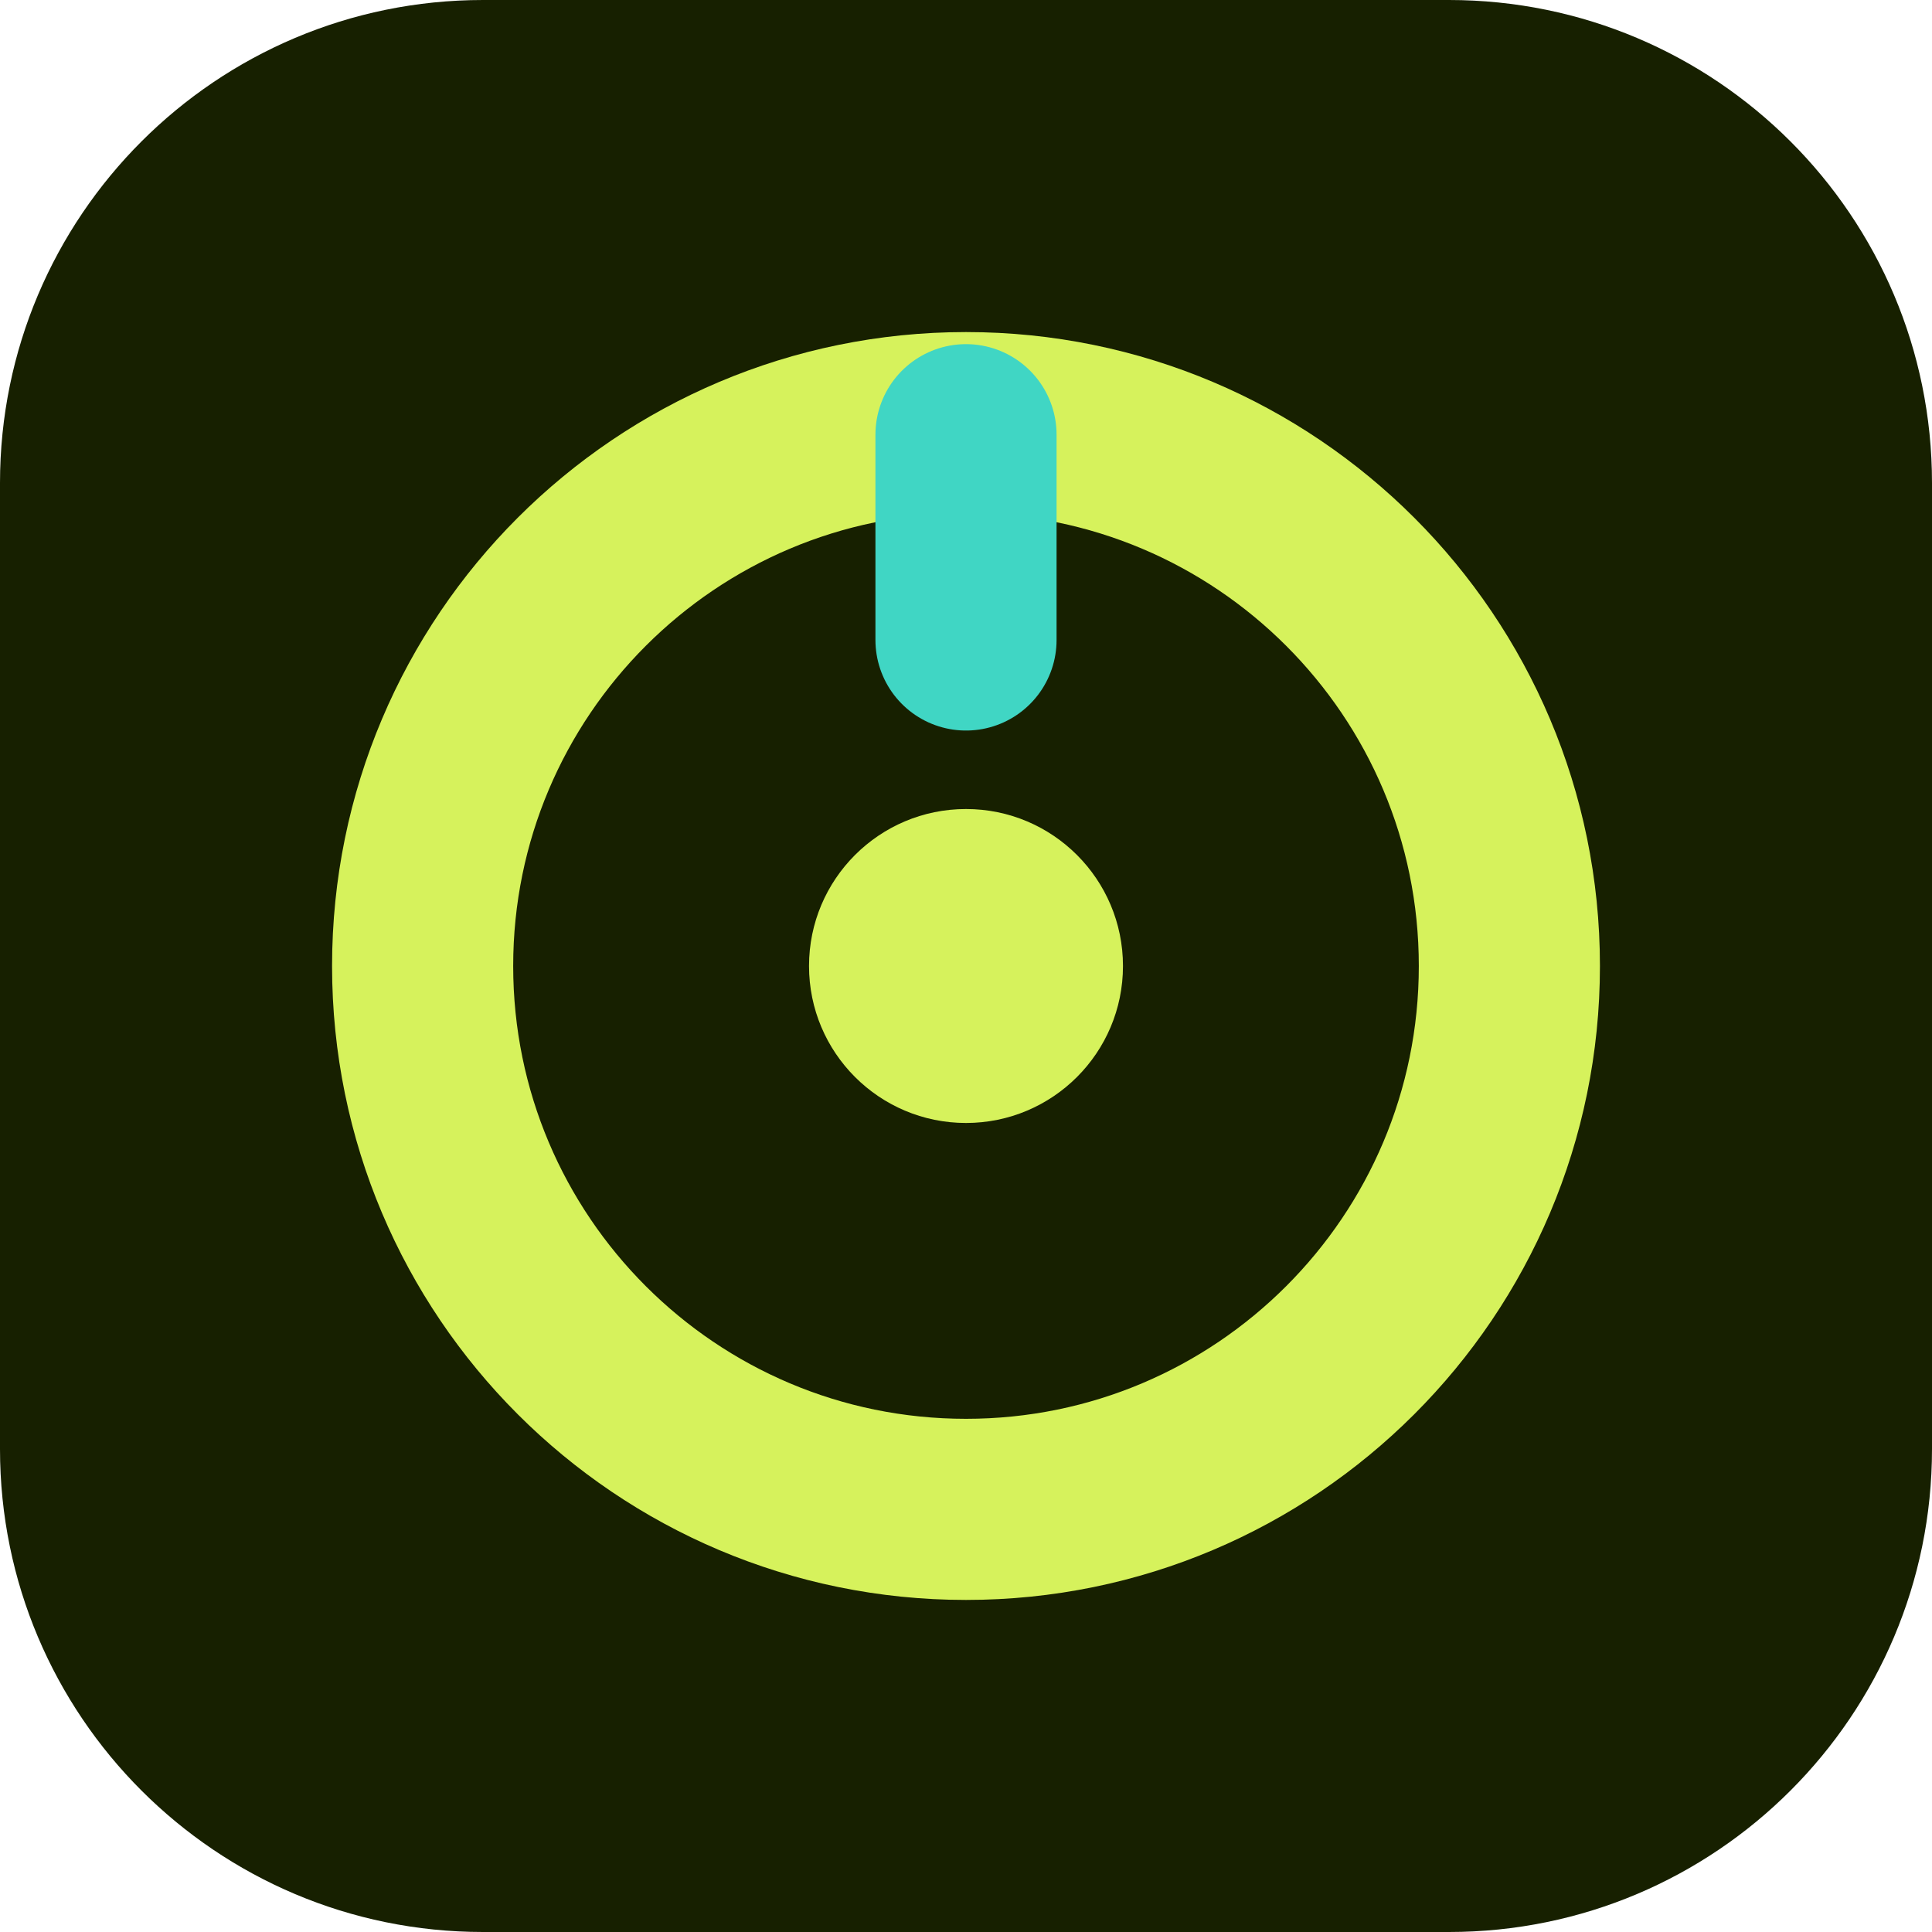
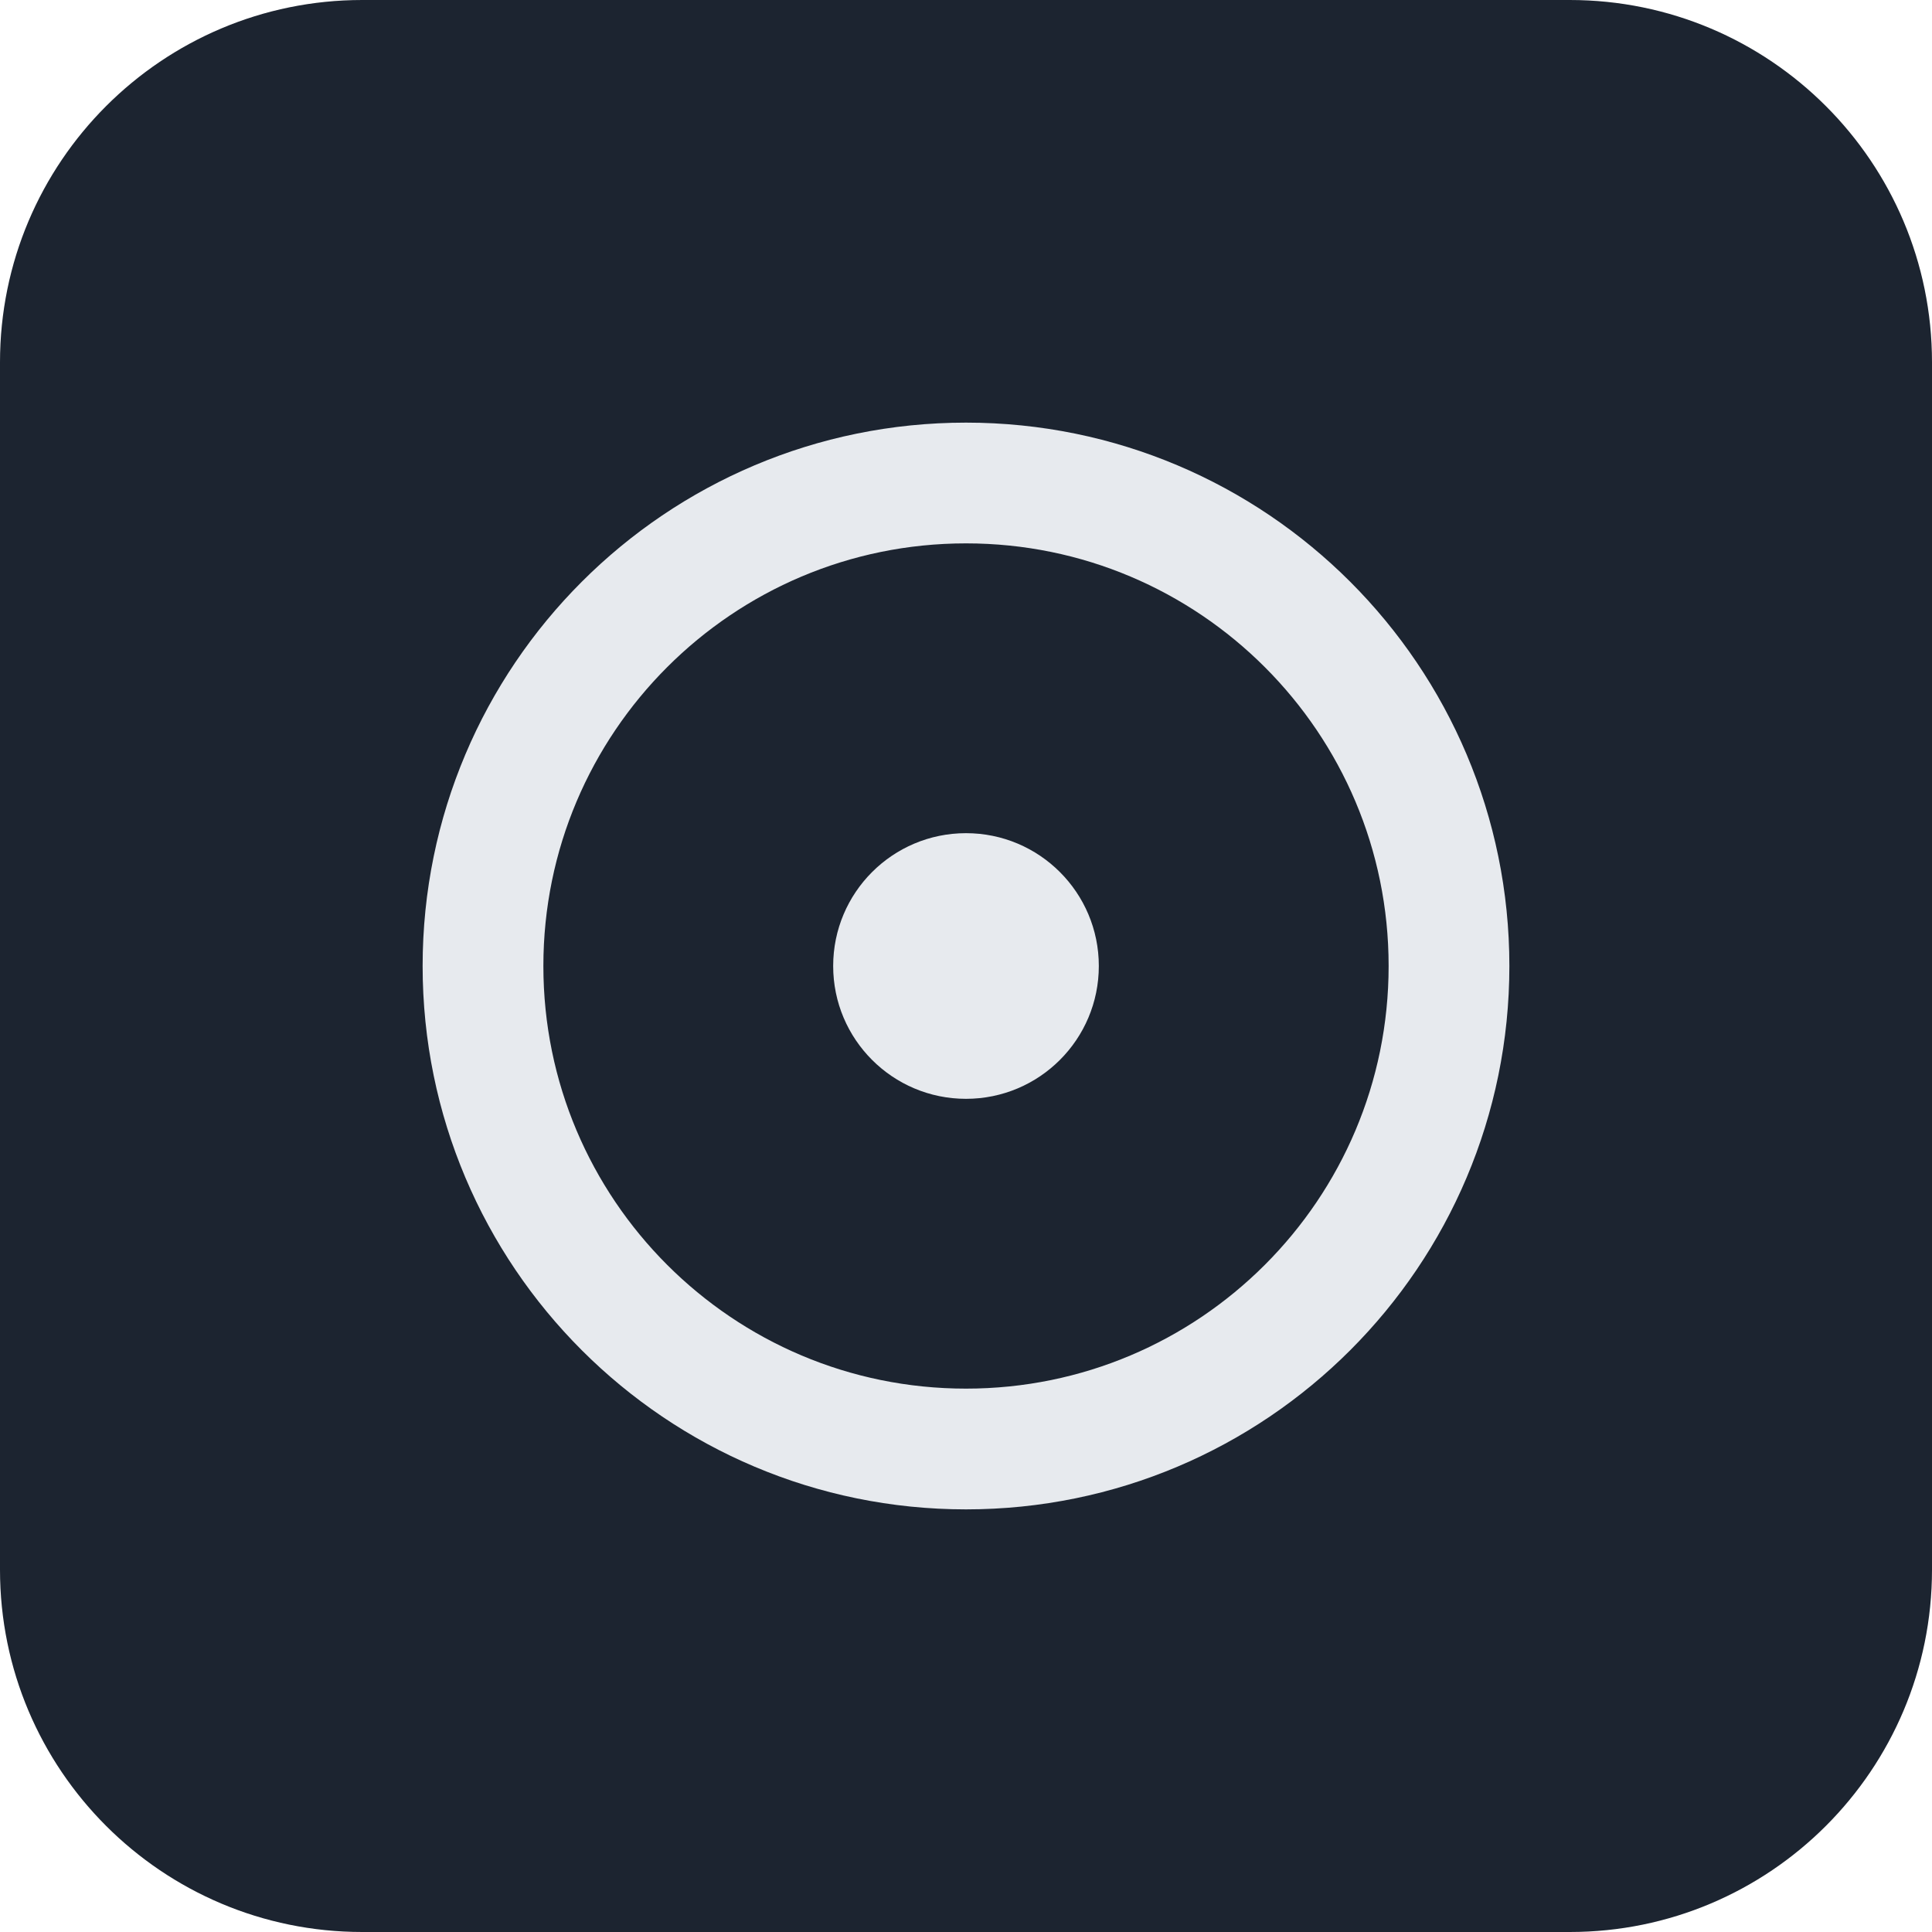
<svg xmlns="http://www.w3.org/2000/svg" viewBox="0 0 32 32">
-   <rect width="32" height="32" rx="8" fill="#172000" />
-   <circle cx="16" cy="16" r="9" fill="none" stroke="#d6f25c" stroke-width="3" />
-   <circle cx="16" cy="16" r="2.6" fill="#d6f25c" />
-   <path d="M16 7.2v3.4" stroke="#40d6c4" stroke-width="3" stroke-linecap="round" />
+   <rect width="32" height="32" rx="6" fill="#1c2430" />
+   <circle cx="16" cy="16" r="8" fill="none" stroke="#e7eaee" stroke-width="2" />
+   <circle cx="16" cy="16" r="2.2" fill="#e7eaee" />
</svg>
